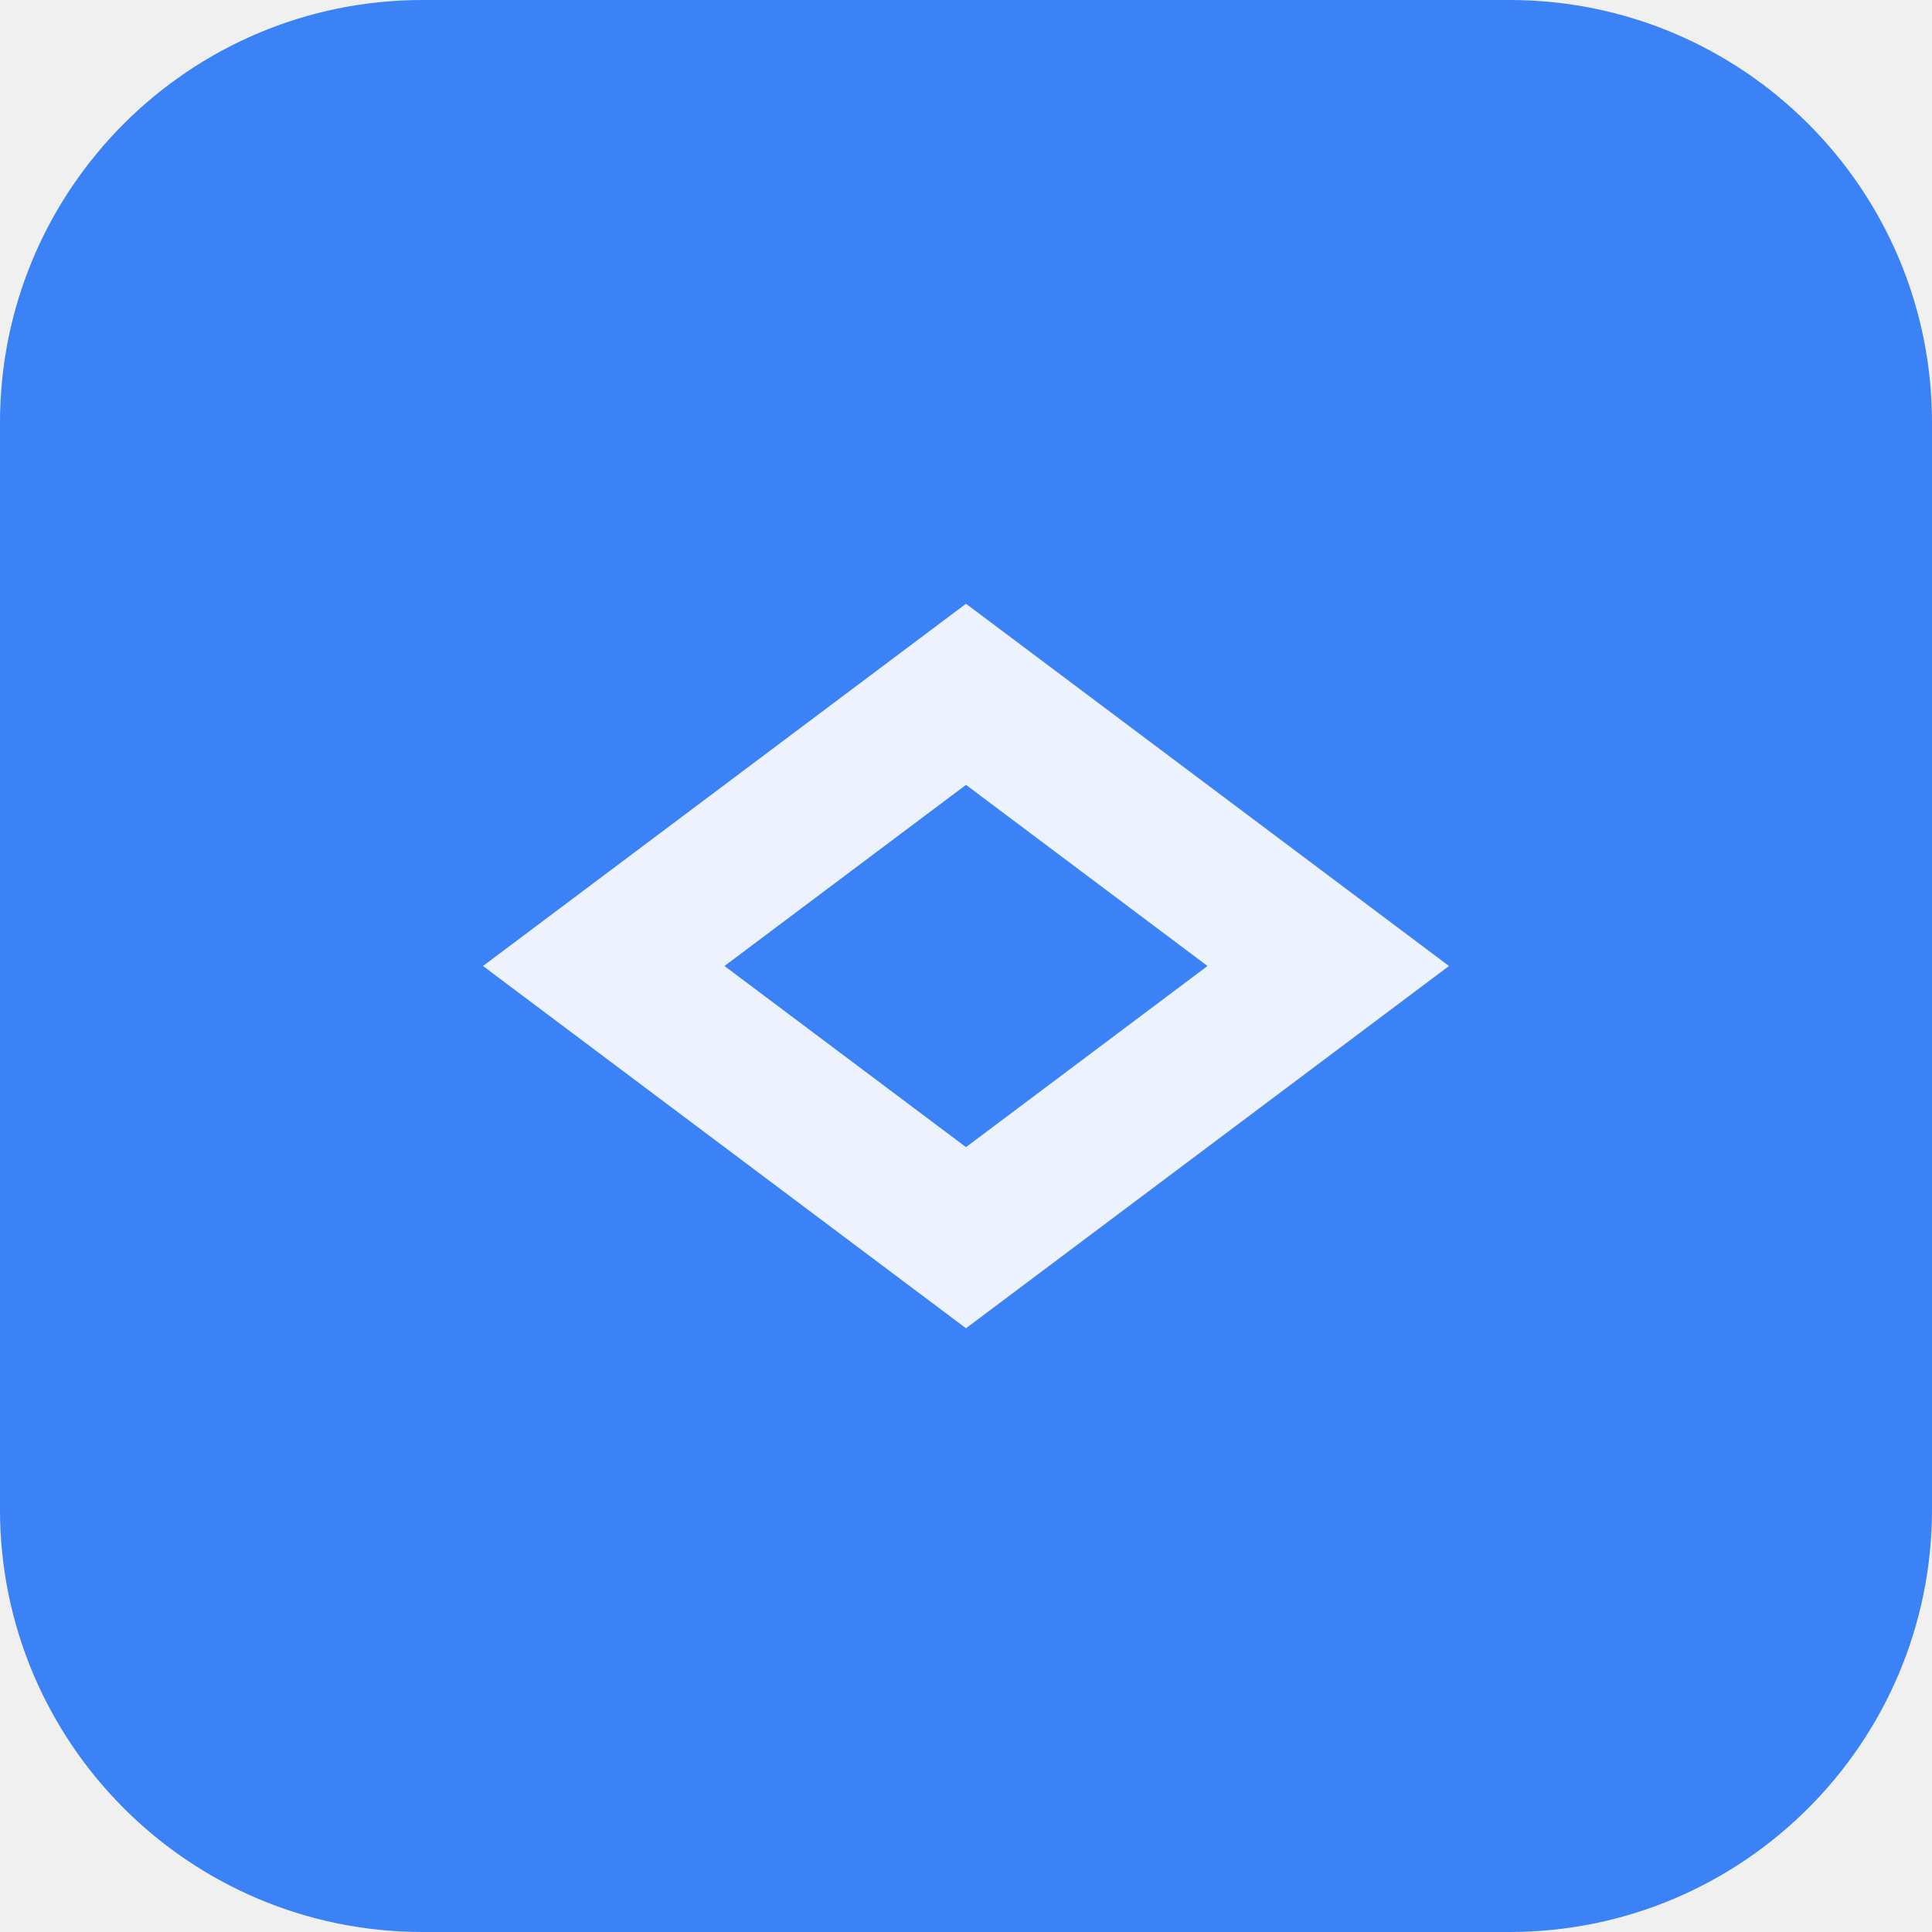
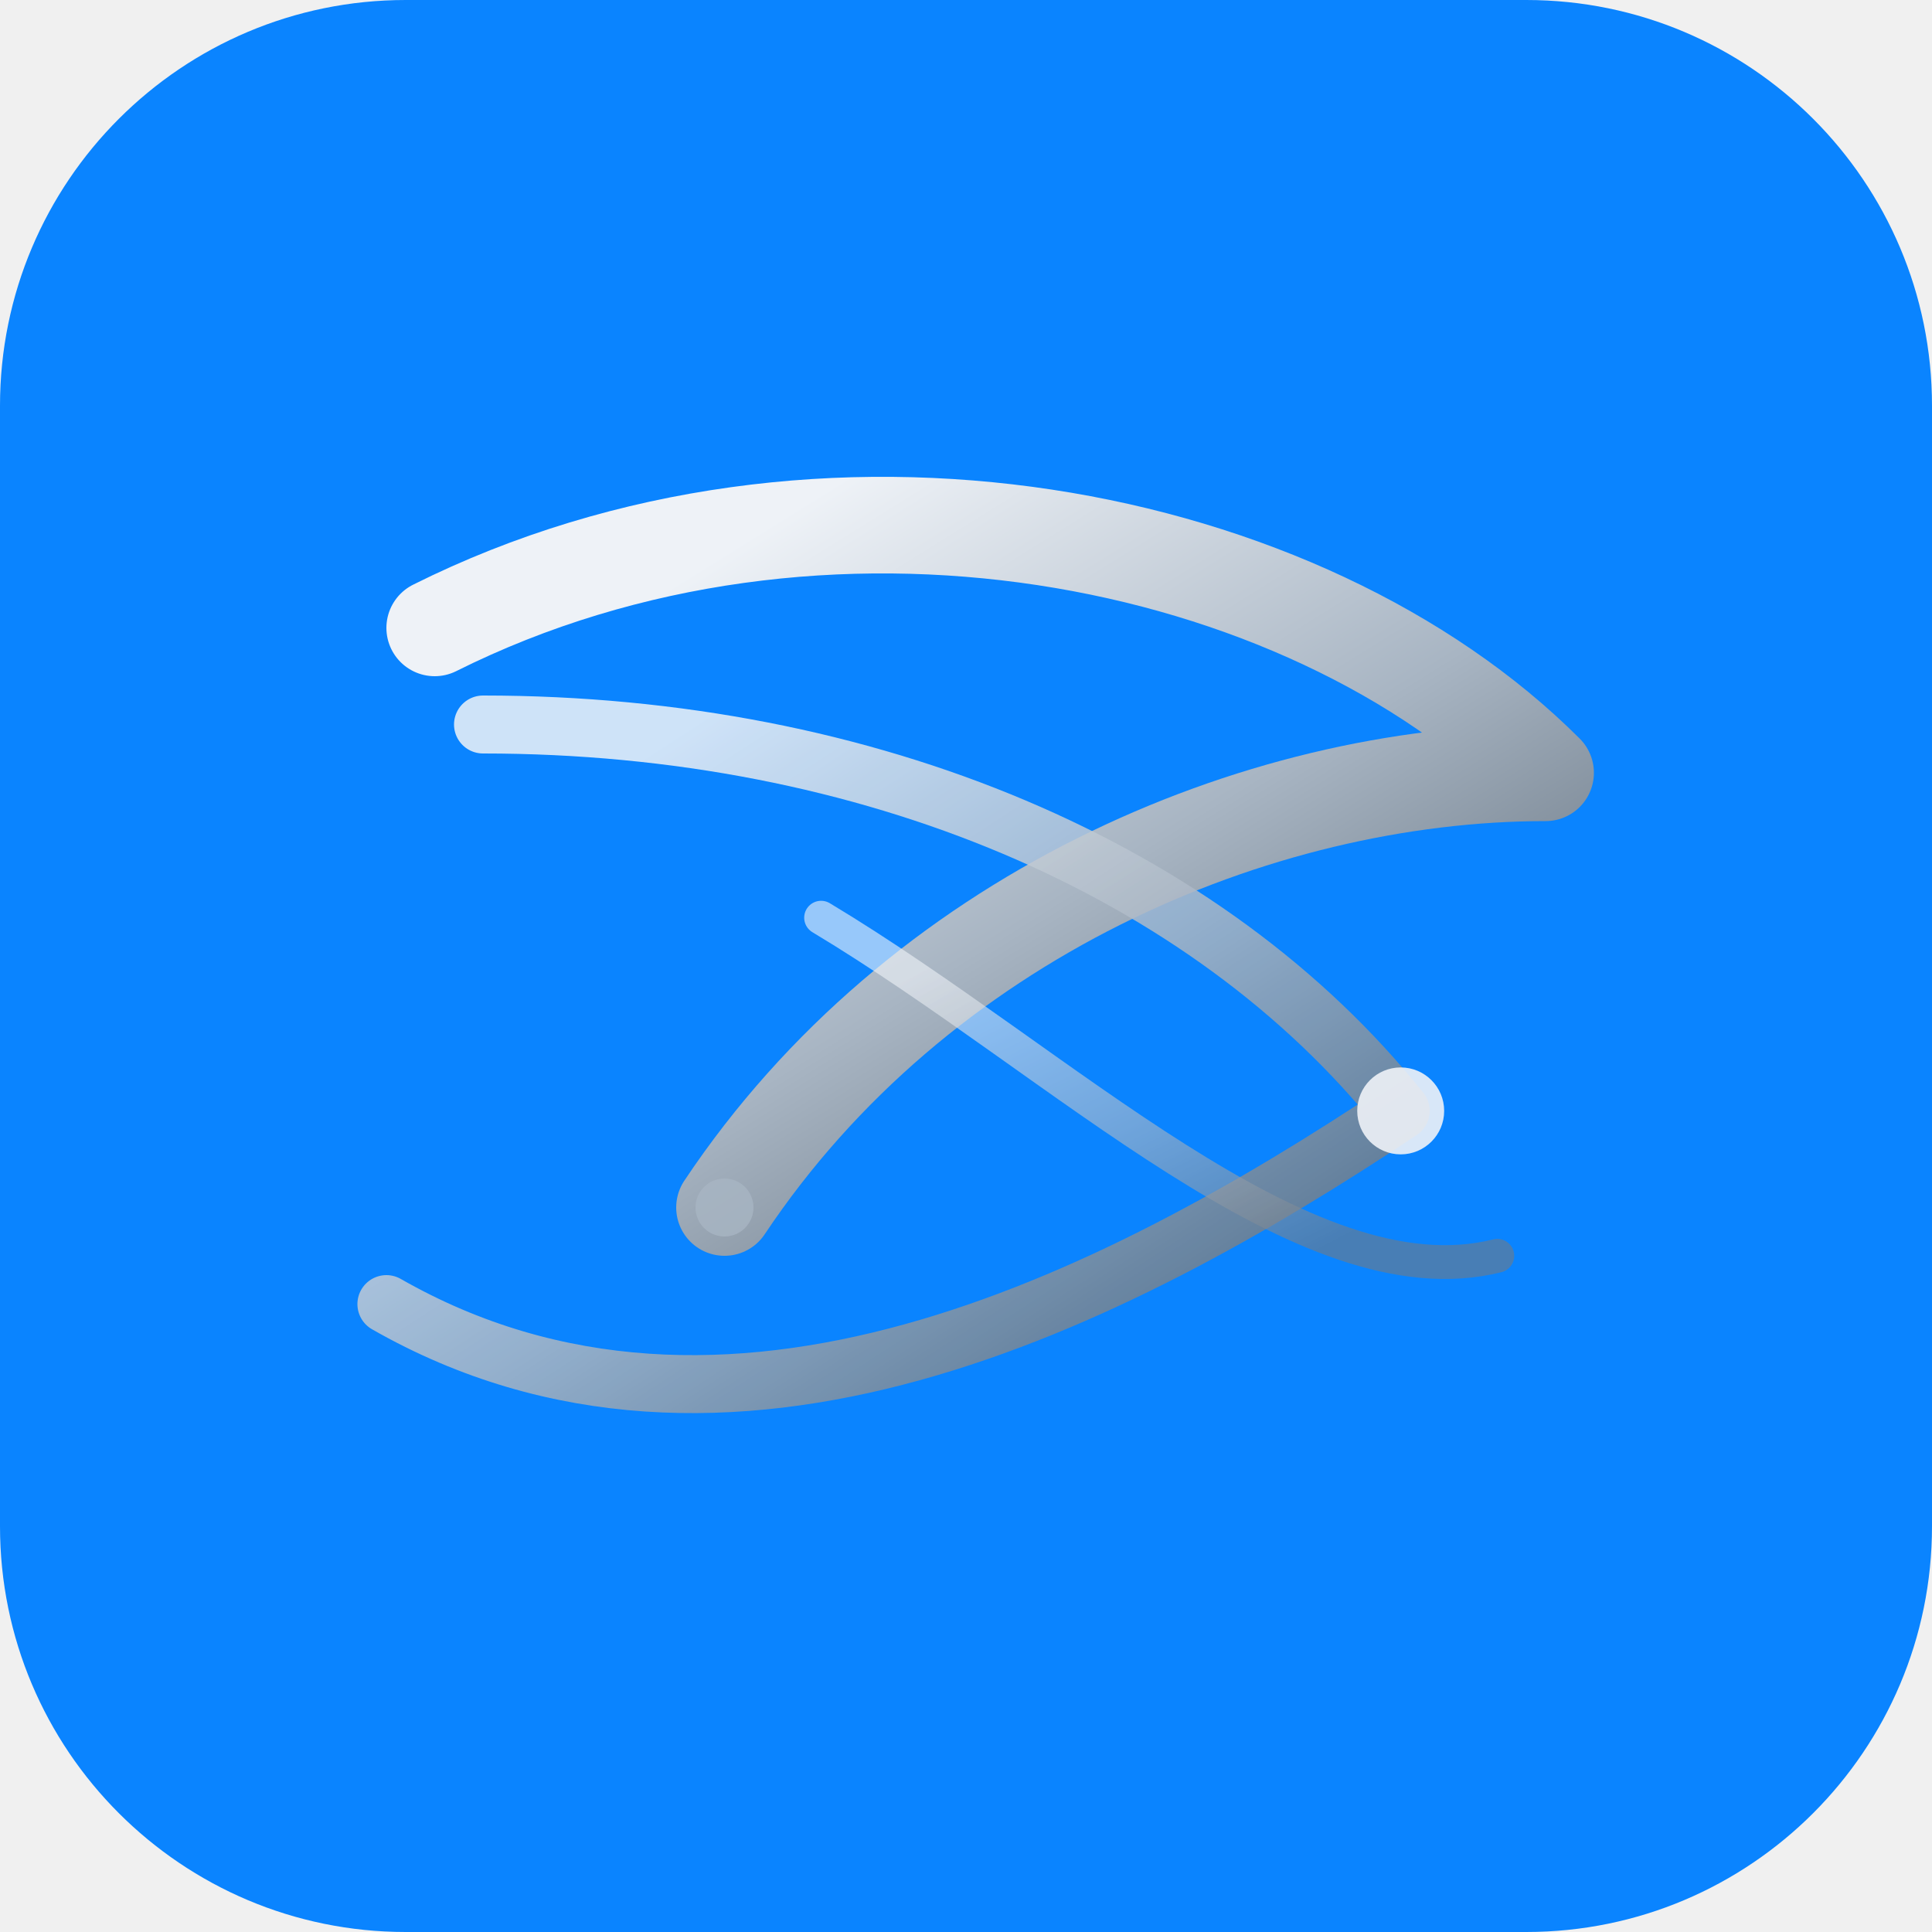
- <svg xmlns="http://www.w3.org/2000/svg" viewBox="0 0 64 64" fill="none">
-   <rect width="64" height="64" rx="14" fill="#3B82F6" />
-   <path d="M16 32 L32 20 L48 32 L32 44 Z" fill="white" opacity="0.9" />
-   <path d="M24 32 L32 26 L40 32 L32 38 Z" fill="#3B82F6" />
+ <svg xmlns="http://www.w3.org/2000/svg" viewBox="0 0 200 200" fill="none">
+   <defs>
+     <linearGradient id="zephyrAgentGrad" x1="15%" y1="15%" x2="85%" y2="85%">
+       <stop offset="0%" stop-color="#EEF2F7" />
+       <stop offset="58%" stop-color="#A8B5C3" />
+       <stop offset="100%" stop-color="#6E7B88" />
+     </linearGradient>
+   </defs>
+   <rect width="200" height="200" rx="42" fill="#0A84FF" />
+   <path d="M45 65C85 45 135 55 160 80C130 80 95 95 75 125" stroke="url(#zephyrAgentGrad)" stroke-width="10" stroke-linecap="round" stroke-linejoin="round" />
+   <path d="M50 75C90 75 125 90 145 115C115 135 75 155 40 135" stroke="url(#zephyrAgentGrad)" stroke-width="6" stroke-linecap="round" stroke-linejoin="round" opacity="0.86" />
+   <path d="M85 95C110 110 135 135 155 130" stroke="url(#zephyrAgentGrad)" stroke-width="3.5" stroke-linecap="round" stroke-linejoin="round" opacity="0.62" />
+   <circle cx="145" cy="115" r="4.5" fill="#EEF2F7" opacity="0.9" />
+   <circle cx="75" cy="125" r="3" fill="#A8B5C3" opacity="0.8" />
</svg>
